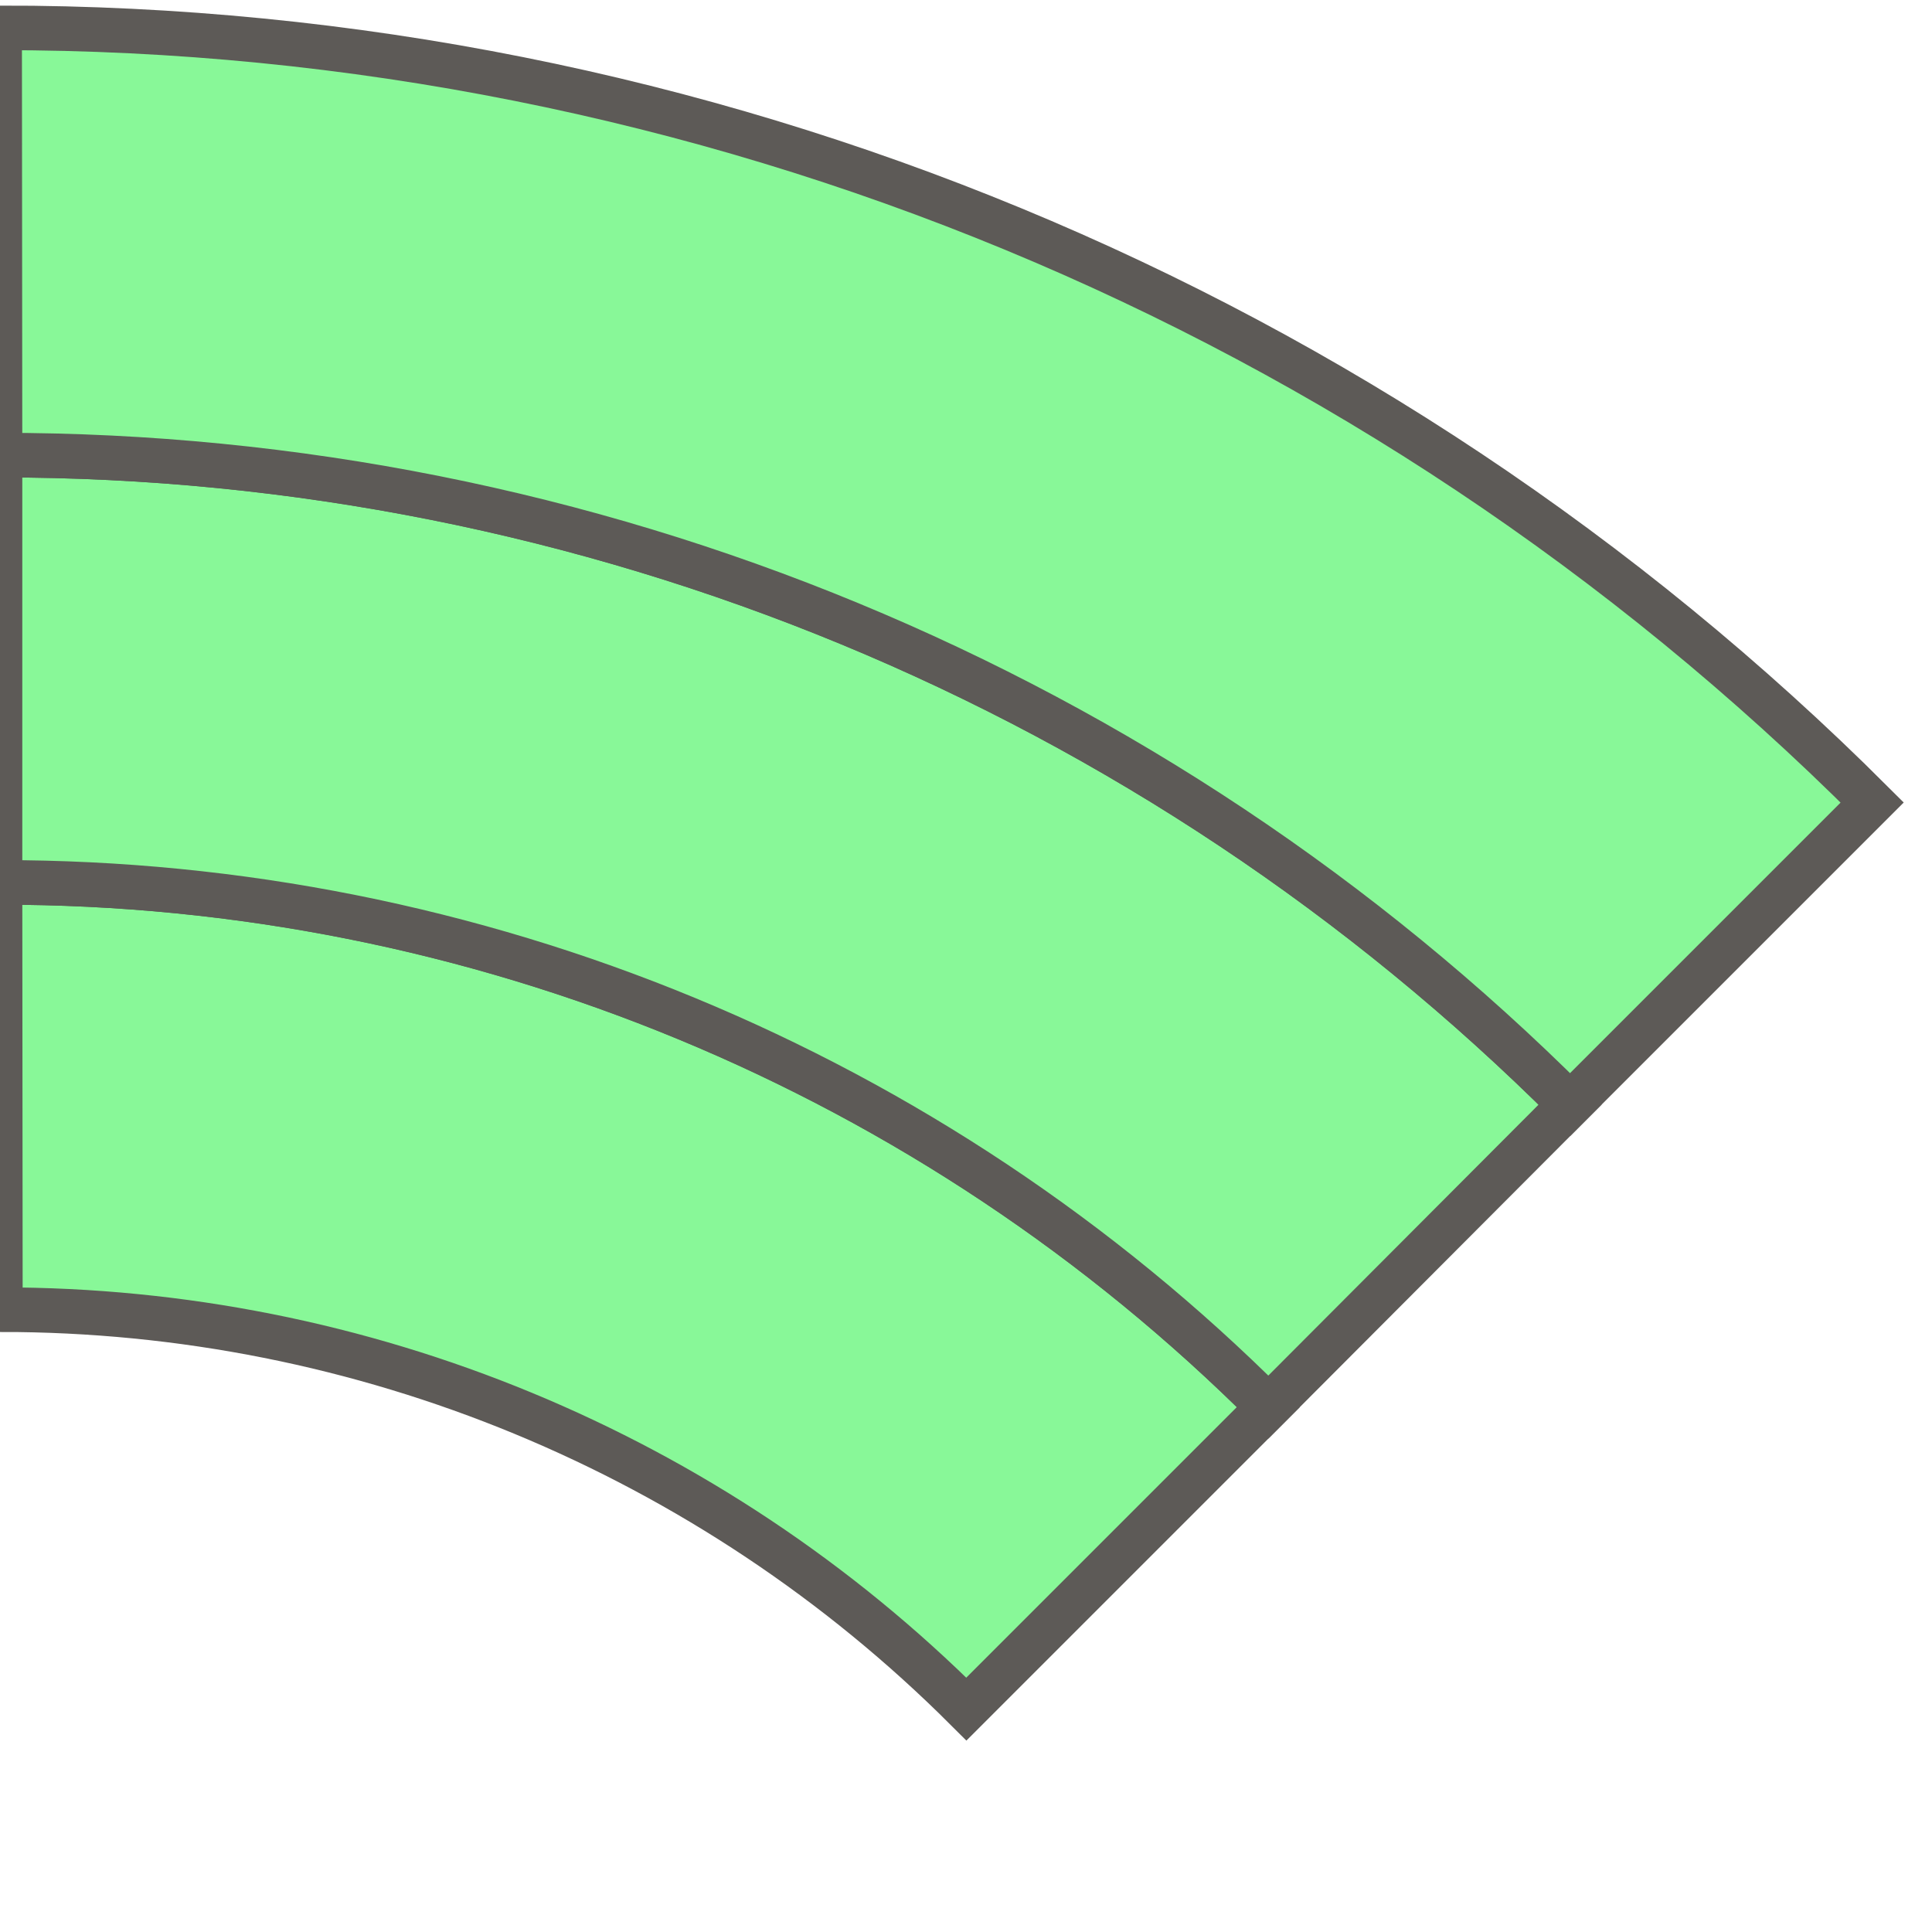
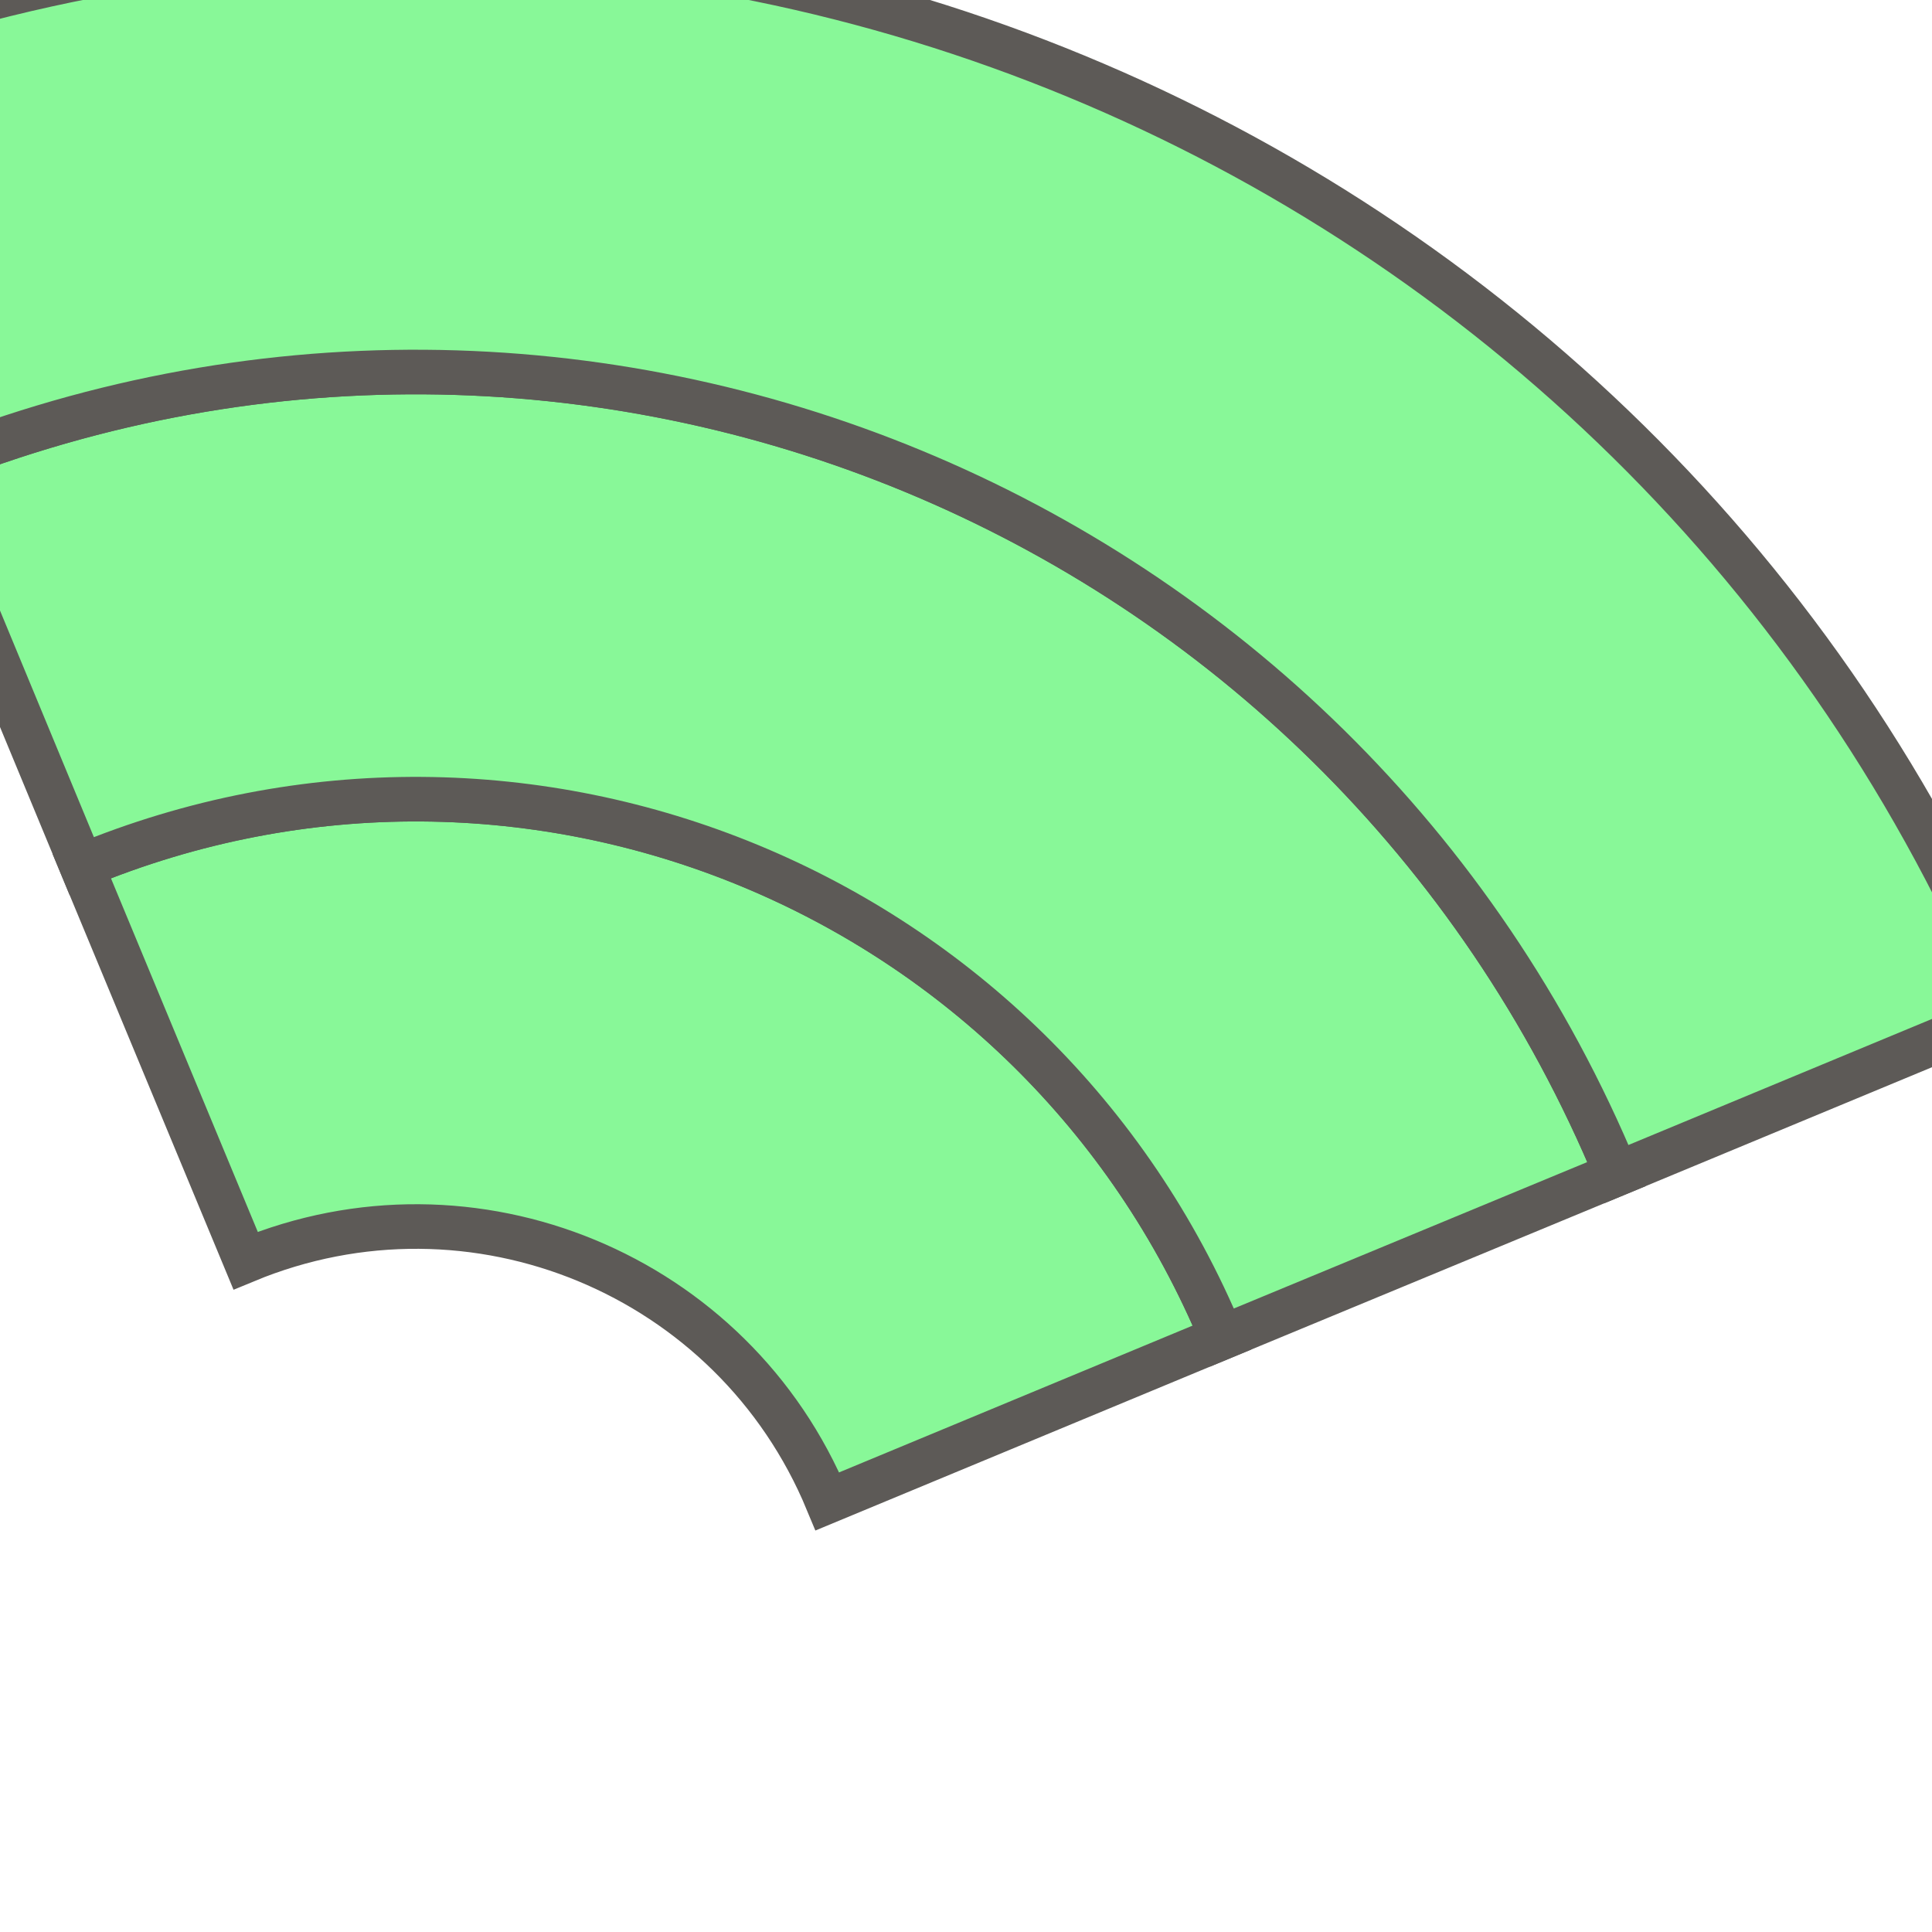
<svg xmlns="http://www.w3.org/2000/svg" width="52" height="52" viewBox="-26.0 -26.0 52 52">
  <clipPath id="vb">
    <rect x="-26.0" y="-26.0" width="52" height="52" />
  </clipPath>
  <g clip-path="url(#vb)">
-     <path d="M -25.99 9.25 A 36.75 36.75 0 0 1 0.01 20.00 L 8.14 11.87 A 48.25 48.25 0 0 0 -26.00 -2.25 Z" fill="#88f898" stroke="#5d5a57" stroke-width="1.2" />
-     <path d="M -26.00 -2.25 A 48.25 48.25 0 0 1 8.14 11.87 L 16.26 3.73 A 59.75 59.75 0 0 0 -26.00 -13.75 Z" fill="#88f898" stroke="#5d5a57" stroke-width="1.2" />
-     <path d="M -26.00 -13.75 A 59.75 59.75 0 0 1 16.26 3.73 L 24.39 -4.40 A 71.25 71.25 0 0 0 -26.01 -25.25 Z" fill="#88f898" stroke="#5d5a57" stroke-width="1.2" />
+     <path d="M -19.39 7.93 A 11.98 11.98 0 0 1 -3.73 14.41 L 6.89 10.00 A 23.48 23.48 0 0 0 -23.80 -2.69 Z" fill="#88f898" stroke="#5d5a57" stroke-width="1.2" />
+     <path d="M -23.80 -2.69 A 23.48 23.48 0 0 1 6.89 10.00 L 17.51 5.60 A 34.98 34.98 0 0 0 -28.20 -13.31 Z" fill="#88f898" stroke="#5d5a57" stroke-width="1.2" />
+     <path d="M -28.20 -13.31 A 34.98 34.98 0 0 1 17.51 5.60 L 28.13 1.19 A 46.48 46.48 0 0 0 -32.61 -23.93 Z" fill="#88f898" stroke="#5d5a57" stroke-width="1.2" />
  </g>
</svg>
